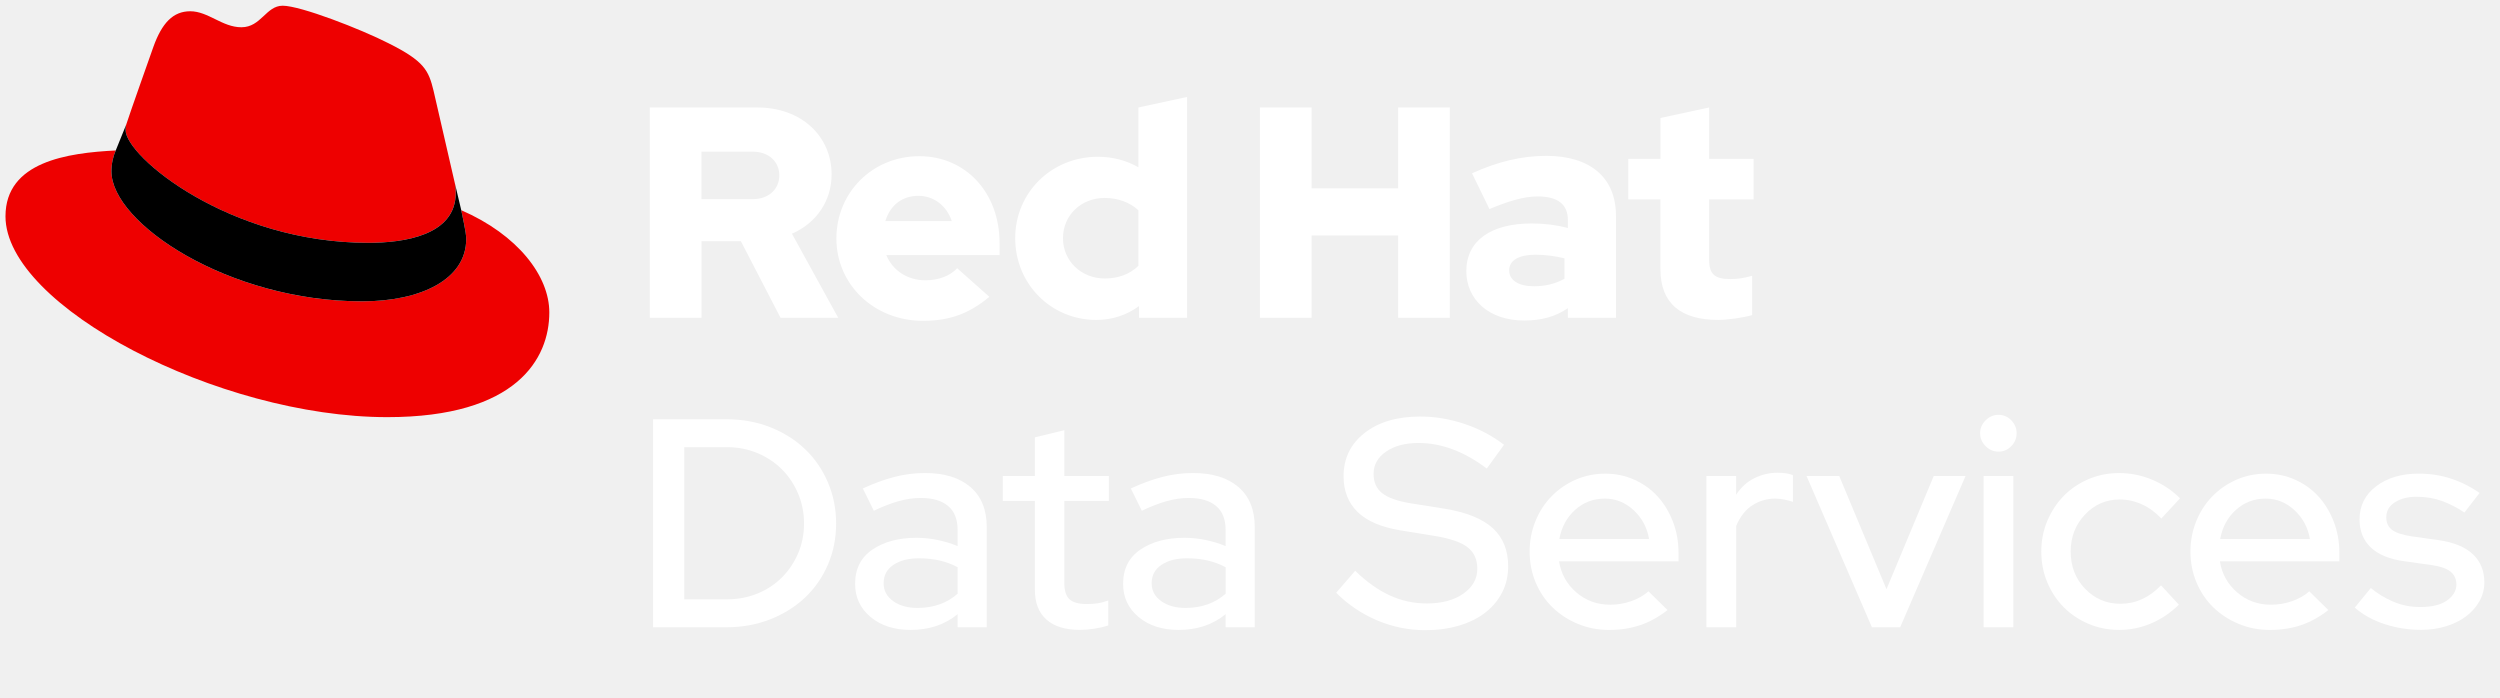
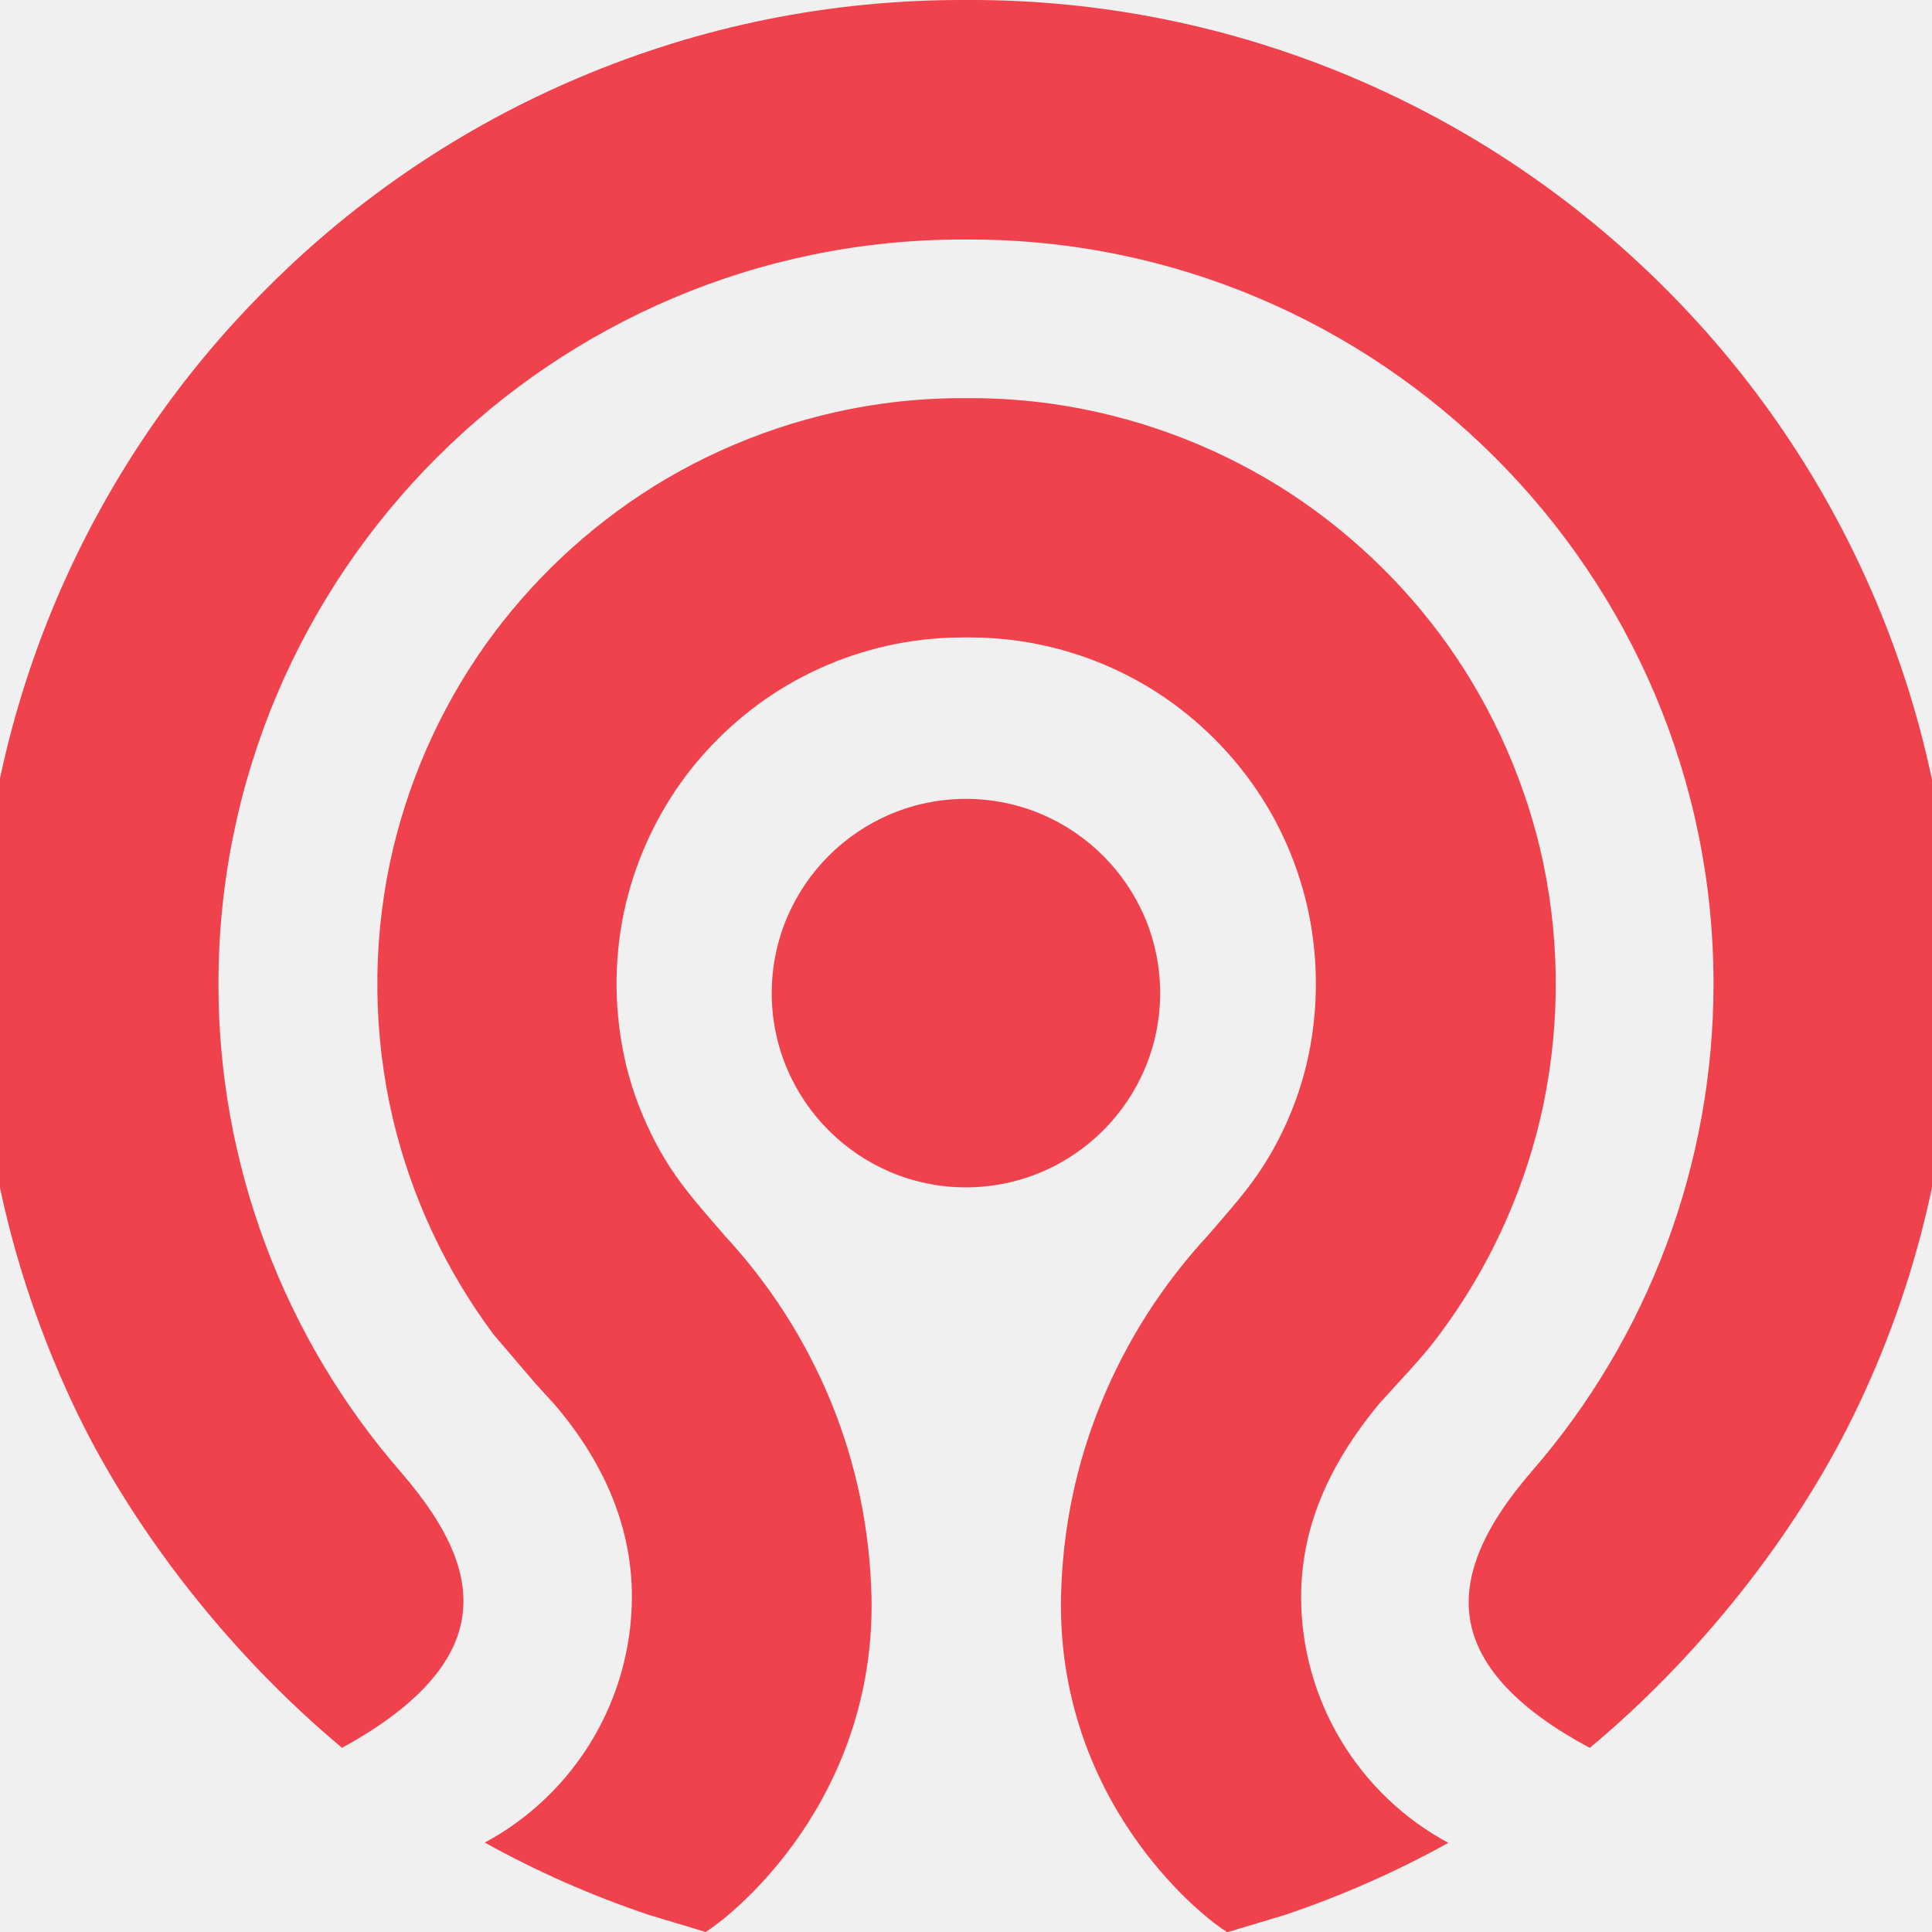
- <svg xmlns="http://www.w3.org/2000/svg" version="1.1" x="0px" y="0px" viewBox="0 0 875 244" style="enable-background:new 0 0 875 244;" xml:space="preserve">
-   <style type="text/css">
- 	.st0{fill:#FFFFFF;}
- 	.st1{fill:#EE0000;}
- 	.st2{display:none;}
- 	.st3{display:inline;}
- 	.st4{fill:#80FCFE;}
- </style>
-   <g id="Logos">
-     <g>
-       <g>
-         <path class="st0" d="M228.57,219.54v-72.8h25.69c5.55,0,10.68,0.94,15.39,2.81c4.71,1.87,8.77,4.44,12.17,7.7     c3.4,3.26,6.05,7.12,7.96,11.6c1.91,4.47,2.86,9.27,2.86,14.4c0,5.13-0.95,9.92-2.86,14.35c-1.91,4.44-4.56,8.27-7.96,11.49     c-3.4,3.22-7.45,5.77-12.17,7.64c-4.72,1.87-9.85,2.81-15.39,2.81H228.57z M254.47,156.51h-14.98v53.25h14.98     c3.81,0,7.37-0.68,10.66-2.03c3.29-1.35,6.14-3.22,8.53-5.62c2.39-2.39,4.28-5.2,5.67-8.42c1.39-3.22,2.08-6.71,2.08-10.45     s-0.69-7.24-2.08-10.5c-1.39-3.26-3.28-6.08-5.67-8.48c-2.39-2.39-5.24-4.28-8.53-5.67     C261.83,157.21,258.28,156.51,254.47,156.51z" />
-         <path class="st0" d="M318.74,220.47c-5.76,0-10.44-1.51-14.04-4.52c-3.61-3.02-5.41-6.88-5.41-11.6c0-5.27,2.03-9.27,6.08-12.01     c4.06-2.74,9.17-4.11,15.34-4.11c2.56,0,5.08,0.26,7.54,0.78c2.46,0.52,4.77,1.23,6.92,2.13v-5.62c0-3.74-1.11-6.55-3.33-8.42     c-2.22-1.87-5.41-2.81-9.57-2.81c-2.57,0-5.18,0.38-7.85,1.14c-2.67,0.76-5.53,1.87-8.58,3.33l-3.85-7.8     c3.74-1.73,7.38-3.07,10.92-4c3.54-0.94,7.14-1.4,10.82-1.4c6.79,0,12.1,1.63,15.91,4.89c3.81,3.26,5.72,7.94,5.72,14.04v35.05     h-10.19v-4.58c-2.29,1.87-4.8,3.26-7.54,4.16C324.89,220.02,321.93,220.47,318.74,220.47z M309.27,204.15     c0,2.57,1.11,4.65,3.33,6.24c2.22,1.6,5.06,2.39,8.53,2.39c2.77,0,5.34-0.42,7.7-1.25c2.36-0.83,4.47-2.08,6.34-3.74v-9.26     c-1.94-1.04-4.02-1.82-6.24-2.34c-2.22-0.52-4.68-0.78-7.38-0.78c-3.61,0-6.55,0.76-8.84,2.29     C310.42,199.22,309.27,201.37,309.27,204.15z" />
-         <path class="st0" d="M362.21,206.43v-31.1h-11.23v-8.74h11.23v-13.52l10.3-2.5v16.02h15.6v8.74h-15.6v28.7     c0,2.7,0.61,4.61,1.82,5.72c1.21,1.11,3.21,1.66,5.98,1.66c1.52,0,2.84-0.09,3.95-0.26c1.11-0.17,2.32-0.5,3.64-0.99v8.74     c-1.46,0.49-3.09,0.87-4.89,1.14c-1.8,0.28-3.47,0.42-4.99,0.42c-5.13,0-9.05-1.2-11.75-3.59S362.21,211.01,362.21,206.43z" />
-         <path class="st0" d="M412.54,220.47c-5.76,0-10.44-1.51-14.04-4.52c-3.61-3.02-5.41-6.88-5.41-11.6c0-5.27,2.03-9.27,6.08-12.01     c4.06-2.74,9.17-4.11,15.34-4.11c2.56,0,5.08,0.26,7.54,0.78c2.46,0.52,4.77,1.23,6.92,2.13v-5.62c0-3.74-1.11-6.55-3.33-8.42     c-2.22-1.87-5.41-2.81-9.57-2.81c-2.57,0-5.18,0.38-7.85,1.14c-2.67,0.76-5.53,1.87-8.58,3.33l-3.85-7.8     c3.74-1.73,7.38-3.07,10.92-4c3.54-0.94,7.14-1.4,10.82-1.4c6.79,0,12.1,1.63,15.91,4.89c3.81,3.26,5.72,7.94,5.72,14.04v35.05     h-10.19v-4.58c-2.29,1.87-4.8,3.26-7.54,4.16C418.7,220.02,415.73,220.47,412.54,220.47z M403.08,204.15     c0,2.57,1.11,4.65,3.33,6.24c2.22,1.6,5.06,2.39,8.53,2.39c2.77,0,5.34-0.42,7.7-1.25c2.36-0.83,4.47-2.08,6.34-3.74v-9.26     c-1.94-1.04-4.02-1.82-6.24-2.34c-2.22-0.52-4.68-0.78-7.38-0.78c-3.61,0-6.55,0.76-8.84,2.29     C404.22,199.22,403.08,201.37,403.08,204.15z" />
-         <path class="st0" d="M467.66,207.47l6.66-7.7c3.88,3.81,7.89,6.67,12.01,8.58c4.12,1.91,8.48,2.86,13.05,2.86     c5.27,0,9.53-1.14,12.79-3.43c3.26-2.29,4.89-5.2,4.89-8.74c0-3.19-1.11-5.67-3.33-7.44c-2.22-1.77-6.03-3.1-11.44-4l-12.17-1.98     c-6.73-1.11-11.72-3.26-14.98-6.45c-3.26-3.19-4.89-7.35-4.89-12.48c0-6.24,2.44-11.28,7.33-15.13     c4.89-3.85,11.39-5.77,19.5-5.77c5.13,0,10.26,0.85,15.39,2.55c5.13,1.7,9.78,4.14,13.94,7.33l-6.03,8.32     c-3.95-2.98-7.92-5.22-11.91-6.71c-3.99-1.49-7.96-2.24-11.91-2.24c-4.72,0-8.53,1.01-11.44,3.02c-2.91,2.01-4.37,4.61-4.37,7.8     c0,2.91,1,5.17,3.02,6.76c2.01,1.6,5.34,2.77,9.98,3.54l11.75,1.87c7.7,1.25,13.35,3.52,16.95,6.81     c3.6,3.29,5.41,7.75,5.41,13.36c0,3.33-0.69,6.36-2.08,9.1c-1.39,2.74-3.35,5.1-5.88,7.07c-2.53,1.98-5.6,3.5-9.2,4.58     c-3.61,1.07-7.56,1.61-11.86,1.61c-5.82,0-11.44-1.14-16.85-3.43C476.61,214.86,471.82,211.63,467.66,207.47z" />
-         <path class="st0" d="M535.37,193.02c0-3.74,0.68-7.28,2.03-10.61c1.35-3.33,3.22-6.22,5.62-8.68c2.39-2.46,5.2-4.4,8.42-5.82     c3.22-1.42,6.71-2.13,10.45-2.13c3.6,0,6.98,0.71,10.14,2.13c3.15,1.42,5.86,3.36,8.11,5.82c2.25,2.46,4.04,5.39,5.36,8.79     c1.32,3.4,1.98,7.04,1.98,10.92v3.02h-41.81c0.69,4.37,2.7,7.99,6.03,10.87c3.33,2.88,7.28,4.32,11.86,4.32     c2.56,0,5.03-0.42,7.38-1.25c2.36-0.83,4.37-1.98,6.03-3.43l6.66,6.55c-3.12,2.43-6.33,4.2-9.62,5.3     c-3.29,1.11-6.92,1.66-10.87,1.66c-3.88,0-7.52-0.71-10.92-2.13c-3.4-1.42-6.34-3.34-8.84-5.77c-2.5-2.43-4.46-5.32-5.88-8.68     C536.08,200.52,535.37,196.9,535.37,193.02z M561.68,174.51c-4.02,0-7.49,1.32-10.4,3.95c-2.91,2.64-4.75,6.03-5.51,10.19h31.41     c-0.69-4.02-2.5-7.38-5.41-10.09C568.85,175.86,565.49,174.51,561.68,174.51z" />
-         <path class="st0" d="M597.25,219.54V166.6h10.4v6.55c1.73-2.63,3.88-4.58,6.45-5.82c2.56-1.25,5.23-1.87,8.01-1.87     c1.18,0,2.2,0.07,3.07,0.21c0.87,0.14,1.65,0.35,2.34,0.62v9.36c-0.83-0.28-1.8-0.54-2.91-0.78c-1.11-0.24-2.22-0.36-3.33-0.36     c-2.77,0-5.37,0.75-7.8,2.24c-2.43,1.49-4.37,3.94-5.82,7.33v35.46H597.25z" />
-         <path class="st0" d="M655.17,219.54l-22.88-52.94h11.44l16.54,39.62l16.54-39.62h11.13l-22.88,52.94H655.17z" />
-         <path class="st0" d="M699.48,158.07c-1.73,0-3.24-0.64-4.52-1.92c-1.28-1.28-1.92-2.79-1.92-4.52c0-1.73,0.64-3.24,1.92-4.52     c1.28-1.28,2.79-1.92,4.52-1.92c1.73,0,3.22,0.64,4.47,1.92c1.25,1.28,1.87,2.79,1.87,4.52c0,1.73-0.62,3.24-1.87,4.52     C702.7,157.43,701.21,158.07,699.48,158.07z M704.67,166.6v52.94h-10.4V166.6H704.67z" />
-         <path class="st0" d="M742.11,211.32c2.7,0,5.23-0.54,7.59-1.61c2.36-1.07,4.58-2.69,6.66-4.84l6.24,6.76     c-2.77,2.77-5.96,4.94-9.57,6.5c-3.61,1.56-7.38,2.34-11.34,2.34c-3.81,0-7.38-0.71-10.71-2.13c-3.33-1.42-6.21-3.34-8.63-5.77     c-2.43-2.43-4.35-5.32-5.77-8.68c-1.42-3.36-2.13-6.98-2.13-10.87c0-3.81,0.71-7.4,2.13-10.76c1.42-3.36,3.34-6.27,5.77-8.74     c2.43-2.46,5.3-4.4,8.63-5.82c3.33-1.42,6.9-2.13,10.71-2.13c4.02,0,7.89,0.78,11.6,2.34c3.71,1.56,6.95,3.73,9.72,6.5     l-6.55,7.07c-2.01-2.15-4.26-3.8-6.76-4.94s-5.1-1.72-7.8-1.72c-4.78,0-8.84,1.77-12.17,5.3s-4.99,7.84-4.99,12.9     c0,5.2,1.68,9.55,5.04,13.05C733.15,209.57,737.26,211.32,742.11,211.32z" />
-         <path class="st0" d="M766.66,193.02c0-3.74,0.68-7.28,2.03-10.61c1.35-3.33,3.22-6.22,5.62-8.68c2.39-2.46,5.2-4.4,8.42-5.82     c3.22-1.42,6.71-2.13,10.45-2.13c3.6,0,6.98,0.71,10.14,2.13c3.15,1.42,5.86,3.36,8.11,5.82c2.25,2.46,4.04,5.39,5.36,8.79     c1.32,3.4,1.98,7.04,1.98,10.92v3.02h-41.81c0.69,4.37,2.7,7.99,6.03,10.87c3.33,2.88,7.28,4.32,11.86,4.32     c2.56,0,5.03-0.42,7.38-1.25c2.36-0.83,4.37-1.98,6.03-3.43l6.66,6.55c-3.12,2.43-6.33,4.2-9.62,5.3     c-3.29,1.11-6.92,1.66-10.87,1.66c-3.88,0-7.52-0.71-10.92-2.13c-3.4-1.42-6.34-3.34-8.84-5.77c-2.5-2.43-4.46-5.32-5.88-8.68     C767.37,200.52,766.66,196.9,766.66,193.02z M792.97,174.51c-4.02,0-7.49,1.32-10.4,3.95c-2.91,2.64-4.75,6.03-5.51,10.19h31.41     c-0.69-4.02-2.5-7.38-5.41-10.09C800.15,175.86,796.78,174.51,792.97,174.51z" />
-         <path class="st0" d="M824.17,212.67l5.62-6.86c2.22,1.87,4.8,3.45,7.75,4.73c2.95,1.28,6.12,1.92,9.52,1.92     c4.16,0,7.31-0.78,9.46-2.34c2.15-1.56,3.22-3.41,3.22-5.56c0-1.87-0.68-3.36-2.03-4.47c-1.35-1.11-3.52-1.87-6.5-2.29     l-9.57-1.35c-5.2-0.69-9.14-2.29-11.8-4.78s-4-5.79-4-9.88c0-4.78,1.94-8.65,5.82-11.6c3.88-2.95,8.84-4.42,14.87-4.42     c3.95,0,7.7,0.57,11.23,1.72c3.54,1.14,6.9,2.83,10.09,5.04l-5.3,6.86c-2.57-1.73-5.2-3.08-7.9-4.06     c-2.7-0.97-5.65-1.46-8.84-1.46c-3.05,0-5.58,0.64-7.59,1.92c-2.01,1.28-3.02,3.03-3.02,5.25c0,1.94,0.68,3.42,2.03,4.42     c1.35,1.01,3.59,1.75,6.71,2.24l9.57,1.35c5.34,0.76,9.34,2.41,12.01,4.94c2.67,2.53,4,5.81,4,9.83c0,2.36-0.57,4.56-1.72,6.6     c-1.14,2.05-2.7,3.81-4.68,5.3c-1.98,1.49-4.32,2.65-7.02,3.48s-5.62,1.25-8.74,1.25c-4.37,0-8.58-0.66-12.64-1.98     C830.67,217.18,827.15,215.24,824.17,212.67z" />
-       </g>
-       <g>
-         <g>
-           <path class="st1" d="M128.89,84.99c12.5,0,30.61-2.59,30.61-17.46c0-1.16-0.03-2.29-0.31-3.42l-7.45-32.36      c-1.73-7.11-3.23-10.35-15.74-16.6C126.3,10.19,105.18,2,98.93,2c-5.82,0-7.54,7.54-14.44,7.54c-6.68,0-11.64-5.6-17.89-5.6      c-6.03,0-9.92,4.1-12.93,12.5c0,0-8.41,23.71-9.49,27.16c-0.22,0.65-0.22,1.37-0.22,1.94C43.95,54.76,80.24,84.99,128.89,84.99       M161.44,73.57c1.73,8.19,1.73,9.05,1.73,10.13c0,14.01-15.74,21.77-36.43,21.77C79.95,105.47,39,78.1,39,59.99      c0-2.8,0.65-5.39,1.51-7.33C23.69,53.52,1.92,56.54,1.92,75.72C1.92,107.2,76.51,146,135.57,146      c45.27,0,56.69-20.48,56.69-36.65C192.27,96.63,181.27,82.19,161.44,73.57" />
-           <path d="M161.44,73.57c1.73,8.19,1.73,9.05,1.73,10.13c0,14.01-15.74,21.77-36.43,21.77C79.95,105.47,39,78.1,39,59.99      c0-2.8,0.65-5.39,1.51-7.33l3.67-9.06c-0.22,0.65-0.22,1.37-0.22,1.94c0,9.22,36.29,39.45,84.94,39.45      c12.5,0,30.61-2.59,30.61-17.46c0-1.16-0.03-2.29-0.31-3.42L161.44,73.57z" />
-         </g>
-         <path class="st0" d="M581.16,94.3c0,11.88,7.15,17.67,20.19,17.67c3.16,0,8.62-0.74,11.89-1.68V96.51     c-2.84,0.84-4.94,1.16-7.68,1.16c-5.36,0-7.36-1.68-7.36-6.73V69.8h15.56V55.6h-15.56V37.62l-17.04,3.68v14.3H569.9v14.2h11.25     V94.3z M528.21,94.62c0-3.68,3.68-5.47,9.25-5.47c3.68,0,7.05,0.53,10.1,1.26v7.15c-3.16,1.79-6.84,2.63-10.62,2.63     C531.47,100.19,528.21,98.09,528.21,94.62 M533.41,112.18c5.99,0,10.83-1.26,15.35-4.31v3.37h16.83V75.58     c0-13.57-9.15-21.03-24.4-21.03c-8.52,0-16.93,2-25.98,6.1l6.1,12.52c6.52-2.73,11.99-4.42,16.83-4.42     c7.05,0,10.62,2.73,10.62,8.31v2.73c-4-1.05-8.2-1.58-12.62-1.58c-14.3,0-22.93,5.99-22.93,16.72     C513.22,104.72,521,112.18,533.41,112.18 M440.97,111.24h18.09V82.42h30.29v28.82h18.09V37.62h-18.09v28.29h-30.29V37.62h-18.09     V111.24z M372.04,83.37c0-7.99,6.31-14.09,14.62-14.09c4.63,0,8.83,1.58,11.78,4.31v19.46c-3.05,2.94-7.05,4.42-11.78,4.42     C378.45,97.46,372.04,91.36,372.04,83.37 M398.65,111.24h16.83v-77.3l-17.04,3.68v20.93c-4.21-2.42-9.04-3.68-14.2-3.68     c-16.2,0-28.92,12.52-28.92,28.5c0,15.99,12.52,28.61,28.4,28.61c5.47,0,10.62-1.68,14.93-4.84V111.24z M321.45,68.54     c5.36,0,9.89,3.47,11.67,8.83h-23.24C311.57,71.8,315.78,68.54,321.45,68.54 M292.74,83.47c0,16.2,13.25,28.82,30.29,28.82     c9.36,0,16.2-2.52,23.24-8.41l-11.25-9.99c-2.63,2.73-6.52,4.21-11.15,4.21c-6.31,0-11.46-3.47-13.67-8.83h39.65v-4.21     c0-17.67-11.88-30.39-28.08-30.39C305.47,54.66,292.74,67.28,292.74,83.47 M263.4,53.08c5.99,0,9.36,3.79,9.36,8.31     s-3.37,8.31-9.36,8.31h-17.88V53.08H263.4z M227.44,111.24h18.09V84.42h13.78l13.88,26.82h20.19l-16.2-29.45     c8.73-3.79,13.88-11.67,13.88-20.72c0-13.25-10.41-23.45-25.98-23.45h-37.65V111.24z" />
-       </g>
-     </g>
-   </g>
-   <g id="Guides__x2B__Notes" class="st2">
- </g>
+ <svg xmlns="http://www.w3.org/2000/svg" width="64" height="64" viewBox="-3.22 -4.4 66.773 66.338" fill="#f0424d">
+   <path d="M51.727 55.793c-2.427-1.3-3.813-2.746-4.12-4.326-.296-1.53.387-3.232 2.088-5.204 4.067-4.666 6.307-10.66 6.307-16.88C56.002 15.2 44.462 3.66 30.28 3.66h-.23C15.866 3.66 4.33 15.2 4.33 29.383a25.68 25.68 0 0 0 6.308 16.881c1.715 1.985 2.38 3.618 2.096 5.134-.295 1.578-1.684 3.054-4.132 4.392-3.754-3.13-7.073-7.308-9.12-11.5-1.1-2.275-1.965-4.678-2.542-7.14-.593-2.532-.9-5.145-.9-7.765a33.82 33.82 0 0 1 2.67-13.237A33.89 33.89 0 0 1 6.008 5.341a33.85 33.85 0 0 1 10.806-7.286C21.008-3.72 25.46-4.618 30.05-4.618h.23a33.78 33.78 0 0 1 13.238 2.673C47.566-.232 51.203 2.22 54.324 5.34a33.91 33.91 0 0 1 7.287 10.806 33.81 33.81 0 0 1 2.673 13.237 34.18 34.18 0 0 1-.892 7.765c-.576 2.463-1.43 4.866-2.543 7.14-2.047 4.194-5.364 8.373-9.123 11.503M39.18 62.155c-.395-.25-1.745-1.253-3.06-3.076-1.262-1.742-2.748-4.632-2.67-8.502.05-2.33.516-4.597 1.4-6.74.87-2.123 2.114-4.068 3.7-5.78l.01-.013.35-.405c.6-.695 1.218-1.412 1.712-2.252a11.66 11.66 0 0 0 1.315-3.226 12.14 12.14 0 0 0 .066-5.257c-.335-1.586-1-3.123-1.95-4.448-.912-1.284-2.1-2.404-3.438-3.238a12 12 0 0 0-4.626-1.685 11.83 11.83 0 0 0-1.693-.12h-.244a11.93 11.93 0 0 0-1.691.12 11.99 11.99 0 0 0-4.626 1.685c-1.337.834-2.528 1.954-3.44 3.238a12.08 12.08 0 0 0-1.95 4.448 12.11 12.11 0 0 0 .068 5.257c.262 1.1.706 2.194 1.313 3.226.496.84 1.114 1.557 1.713 2.252l.352.405.007.013a19.1 19.1 0 0 1 3.703 5.78c.875 2.14 1.343 4.4 1.4 6.74.08 3.87-1.407 6.76-2.668 8.502-1.32 1.823-2.667 2.827-3.063 3.076l-1.97-.593a33.91 33.91 0 0 1-5.665-2.497 9.67 9.67 0 0 0 5.084-8.496c0-2.355-.915-4.613-2.72-6.7-.027-.032-.055-.058-.075-.08l-.54-.592-1.448-1.696a20.3 20.3 0 0 1-3.469-7.414 20.43 20.43 0 0 1-.112-8.882 20.37 20.37 0 0 1 3.301-7.537 20.47 20.47 0 0 1 5.807-5.469c2.366-1.476 5.078-2.463 7.84-2.856a20.09 20.09 0 0 1 2.853-.2h.256a20.1 20.1 0 0 1 2.854.2 20.35 20.35 0 0 1 7.841 2.856c2.258 1.408 4.267 3.3 5.808 5.47 1.592 2.243 2.735 4.85 3.303 7.537a20.5 20.5 0 0 1-.113 8.882 20.3 20.3 0 0 1-3.472 7.414c-.44.6-.93 1.127-1.45 1.696l-.523.577c-.006.005-.01.01-.016.014-.02.02-.05.048-.075.083-1.83 2.2-2.72 4.383-2.72 6.706 0 3.558 1.976 6.823 5.088 8.496a33.95 33.95 0 0 1-5.666 2.497l-1.973.593M30.165 36.42c-3.7 0-6.713-3.012-6.713-6.713s3.012-6.714 6.713-6.714 6.712 3.012 6.712 6.714a6.72 6.72 0 0 1-6.712 6.713" />
</svg>
